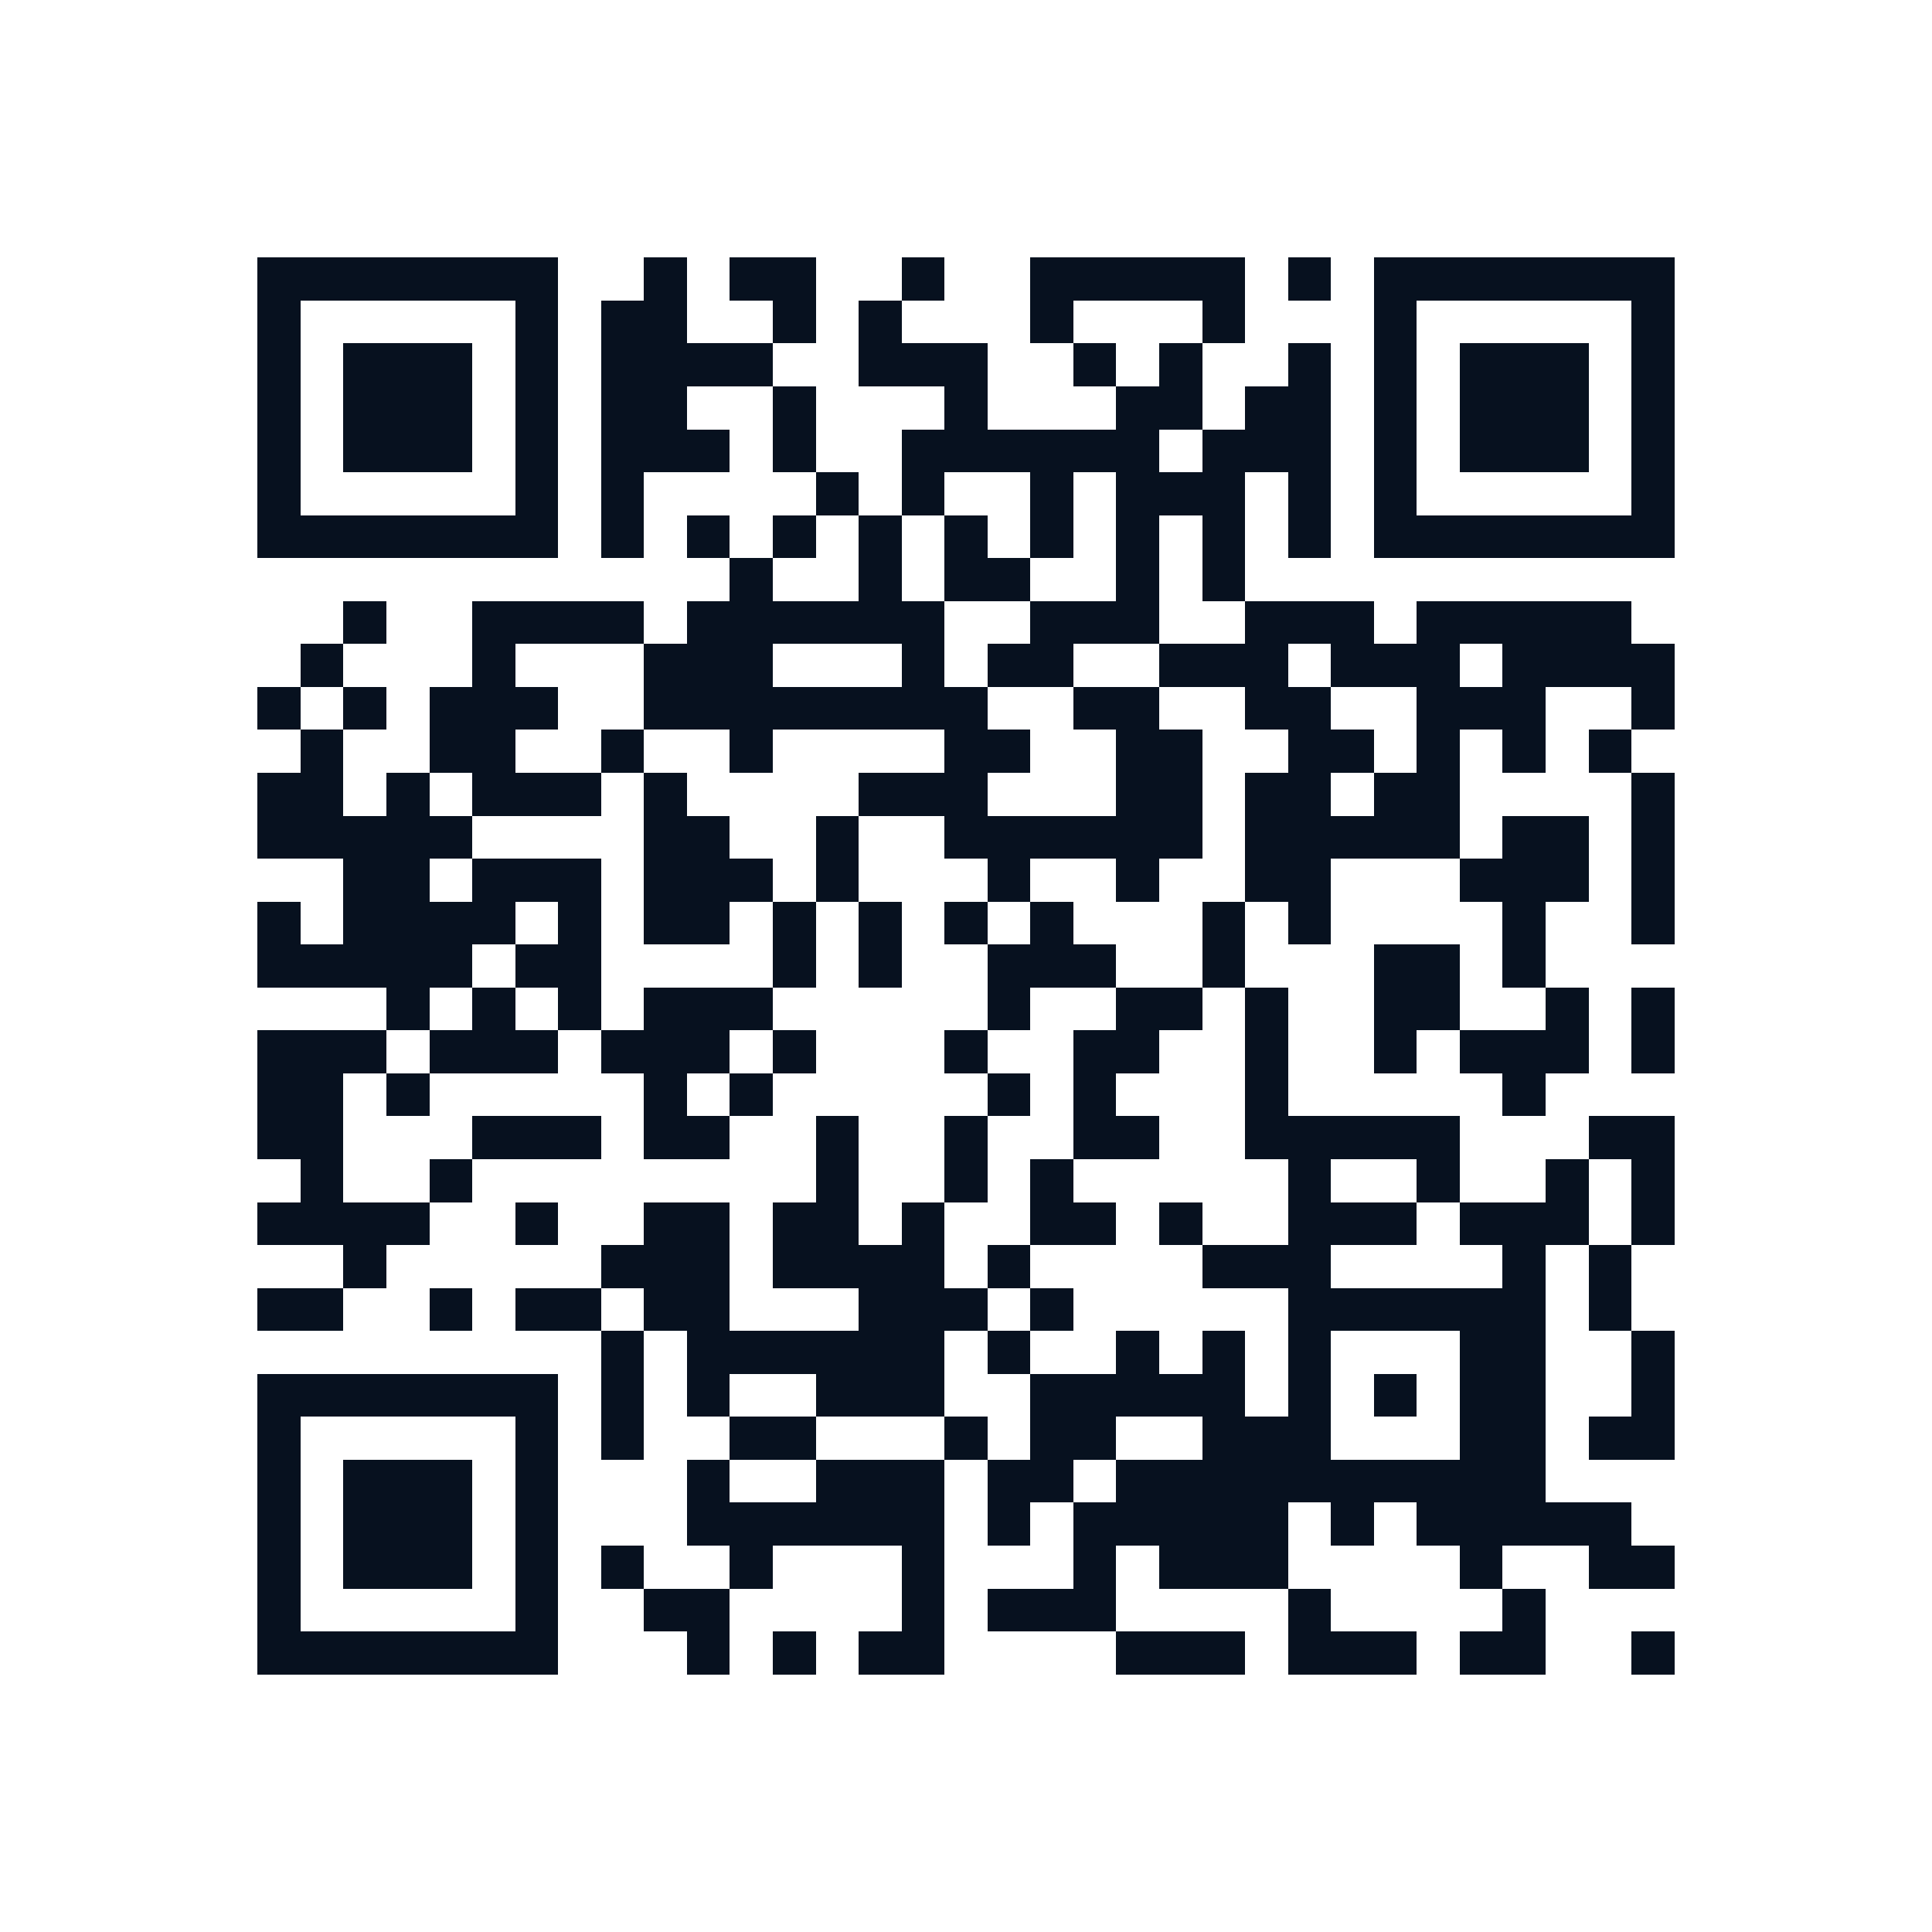
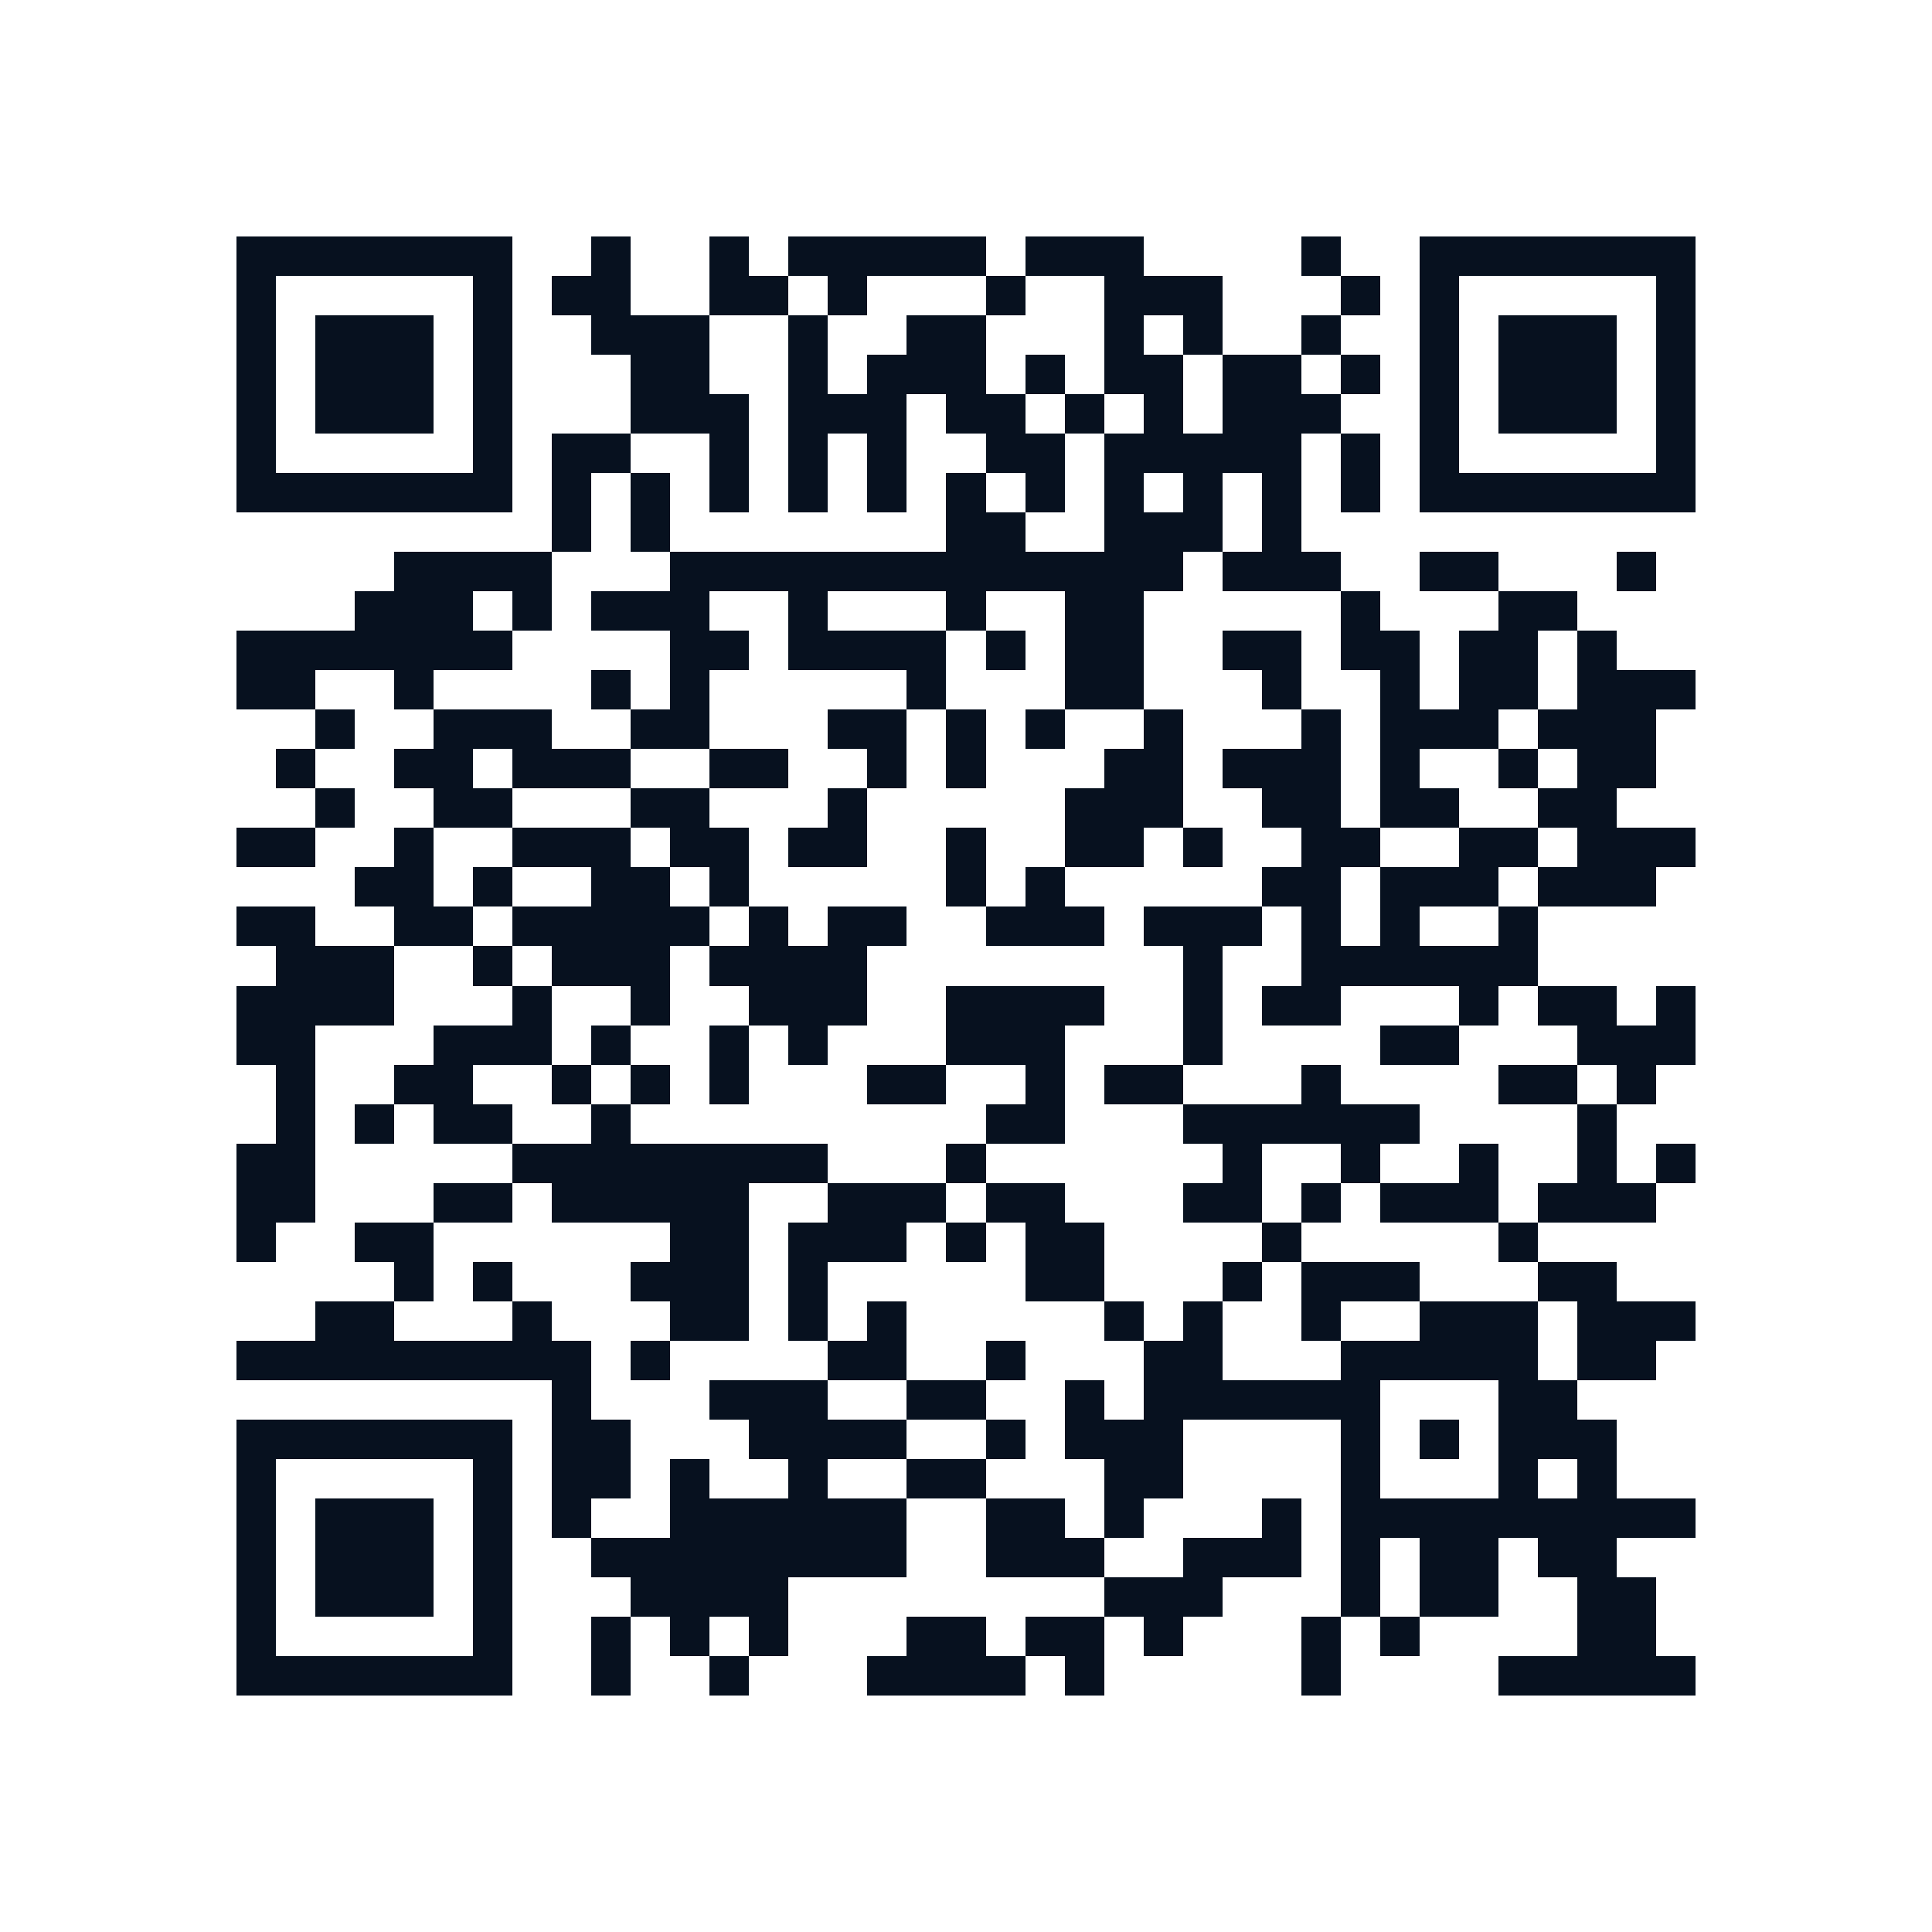
- <svg xmlns="http://www.w3.org/2000/svg" width="2400" height="2400" viewBox="0 0 45 45" shape-rendering="crispEdges">
-   <path fill="#FFFFFF" d="M0 0h45v45H0z" />
-   <path stroke="#07111F" d="M6 6.5h7m2 0h1m1 0h2m2 0h1m2 0h5m1 0h1m1 0h7M6 7.5h1m5 0h1m1 0h2m2 0h1m1 0h1m3 0h1m3 0h1m3 0h1m5 0h1M6 8.5h1m1 0h3m1 0h1m1 0h4m2 0h3m2 0h1m1 0h1m2 0h1m1 0h1m1 0h3m1 0h1M6 9.5h1m1 0h3m1 0h1m1 0h2m2 0h1m3 0h1m3 0h2m1 0h2m1 0h1m1 0h3m1 0h1M6 10.5h1m1 0h3m1 0h1m1 0h3m1 0h1m2 0h6m1 0h3m1 0h1m1 0h3m1 0h1M6 11.5h1m5 0h1m1 0h1m4 0h1m1 0h1m2 0h1m1 0h3m1 0h1m1 0h1m5 0h1M6 12.5h7m1 0h1m1 0h1m1 0h1m1 0h1m1 0h1m1 0h1m1 0h1m1 0h1m1 0h1m1 0h7M17 13.5h1m2 0h1m1 0h2m2 0h1m1 0h1M8 14.5h1m2 0h4m1 0h6m2 0h3m2 0h3m1 0h5M7 15.5h1m3 0h1m3 0h3m3 0h1m1 0h2m2 0h3m1 0h3m1 0h4M6 16.5h1m1 0h1m1 0h3m2 0h8m2 0h2m2 0h2m2 0h3m2 0h1M7 17.5h1m2 0h2m2 0h1m2 0h1m4 0h2m2 0h2m2 0h2m1 0h1m1 0h1m1 0h1M6 18.5h2m1 0h1m1 0h3m1 0h1m4 0h3m3 0h2m1 0h2m1 0h2m4 0h1M6 19.5h5m4 0h2m2 0h1m2 0h6m1 0h5m1 0h2m1 0h1M8 20.5h2m1 0h3m1 0h3m1 0h1m3 0h1m2 0h1m2 0h2m3 0h3m1 0h1M6 21.5h1m1 0h4m1 0h1m1 0h2m1 0h1m1 0h1m1 0h1m1 0h1m3 0h1m1 0h1m4 0h1m2 0h1M6 22.5h5m1 0h2m4 0h1m1 0h1m2 0h3m2 0h1m3 0h2m1 0h1M9 23.5h1m1 0h1m1 0h1m1 0h3m5 0h1m2 0h2m1 0h1m2 0h2m2 0h1m1 0h1M6 24.5h3m1 0h3m1 0h3m1 0h1m3 0h1m2 0h2m2 0h1m2 0h1m1 0h3m1 0h1M6 25.5h2m1 0h1m5 0h1m1 0h1m5 0h1m1 0h1m3 0h1m5 0h1M6 26.5h2m3 0h3m1 0h2m2 0h1m2 0h1m2 0h2m2 0h5m3 0h2M7 27.5h1m2 0h1m8 0h1m2 0h1m1 0h1m5 0h1m2 0h1m2 0h1m1 0h1M6 28.5h4m2 0h1m2 0h2m1 0h2m1 0h1m2 0h2m1 0h1m2 0h3m1 0h3m1 0h1M8 29.5h1m5 0h3m1 0h4m1 0h1m4 0h3m4 0h1m1 0h1M6 30.5h2m2 0h1m1 0h2m1 0h2m3 0h3m1 0h1m5 0h6m1 0h1M14 31.5h1m1 0h6m1 0h1m2 0h1m1 0h1m1 0h1m3 0h2m2 0h1M6 32.5h7m1 0h1m1 0h1m2 0h3m2 0h5m1 0h1m1 0h1m1 0h2m2 0h1M6 33.5h1m5 0h1m1 0h1m2 0h2m3 0h1m1 0h2m2 0h3m3 0h2m1 0h2M6 34.5h1m1 0h3m1 0h1m3 0h1m2 0h3m1 0h2m1 0h10M6 35.5h1m1 0h3m1 0h1m3 0h6m1 0h1m1 0h5m1 0h1m1 0h5M6 36.5h1m1 0h3m1 0h1m1 0h1m2 0h1m3 0h1m3 0h1m1 0h3m4 0h1m2 0h2M6 37.5h1m5 0h1m2 0h2m4 0h1m1 0h3m4 0h1m4 0h1M6 38.5h7m3 0h1m1 0h1m1 0h2m4 0h3m1 0h3m1 0h2m2 0h1" />
+ <svg xmlns="http://www.w3.org/2000/svg" width="2400" height="2400" viewBox="0 0 49 49" shape-rendering="crispEdges">
+   <path fill="#FFFFFF" d="M0 0h49v49H0z" />
+   <path stroke="#07111F" d="M6 6.5h7m2 0h1m2 0h1m1 0h5m1 0h3m4 0h1m2 0h7M6 7.5h1m5 0h1m1 0h2m2 0h2m1 0h1m3 0h1m2 0h3m3 0h1m1 0h1m5 0h1M6 8.5h1m1 0h3m1 0h1m2 0h3m2 0h1m2 0h2m3 0h1m1 0h1m2 0h1m2 0h1m1 0h3m1 0h1M6 9.5h1m1 0h3m1 0h1m3 0h2m2 0h1m1 0h3m1 0h1m1 0h2m1 0h2m1 0h1m1 0h1m1 0h3m1 0h1M6 10.5h1m1 0h3m1 0h1m3 0h3m1 0h3m1 0h2m1 0h1m1 0h1m1 0h3m2 0h1m1 0h3m1 0h1M6 11.5h1m5 0h1m1 0h2m2 0h1m1 0h1m1 0h1m2 0h2m1 0h5m1 0h1m1 0h1m5 0h1M6 12.5h7m1 0h1m1 0h1m1 0h1m1 0h1m1 0h1m1 0h1m1 0h1m1 0h1m1 0h1m1 0h1m1 0h1m1 0h7M14 13.5h1m1 0h1m7 0h2m2 0h3m1 0h1M10 14.5h4m3 0h13m1 0h3m2 0h2m3 0h1M9 15.5h3m1 0h1m1 0h3m2 0h1m3 0h1m2 0h2m5 0h1m3 0h2M6 16.5h7m4 0h2m1 0h4m1 0h1m1 0h2m2 0h2m1 0h2m1 0h2m1 0h1M6 17.5h2m2 0h1m4 0h1m1 0h1m5 0h1m3 0h2m3 0h1m2 0h1m1 0h2m1 0h3M8 18.5h1m2 0h3m2 0h2m3 0h2m1 0h1m1 0h1m2 0h1m3 0h1m1 0h3m1 0h3M7 19.5h1m2 0h2m1 0h3m2 0h2m2 0h1m1 0h1m3 0h2m1 0h3m1 0h1m2 0h1m1 0h2M8 20.5h1m2 0h2m3 0h2m3 0h1m5 0h3m2 0h2m1 0h2m2 0h2M6 21.5h2m2 0h1m2 0h3m1 0h2m1 0h2m2 0h1m2 0h2m1 0h1m2 0h2m2 0h2m1 0h3M9 22.5h2m1 0h1m2 0h2m1 0h1m5 0h1m1 0h1m5 0h2m1 0h3m1 0h3M6 23.5h2m2 0h2m1 0h5m1 0h1m1 0h2m2 0h3m1 0h3m1 0h1m1 0h1m2 0h1M7 24.5h3m2 0h1m1 0h3m1 0h4m8 0h1m2 0h6M6 25.5h4m3 0h1m2 0h1m2 0h3m2 0h4m2 0h1m1 0h2m3 0h1m1 0h2m1 0h1M6 26.5h2m3 0h3m1 0h1m2 0h1m1 0h1m3 0h3m3 0h1m4 0h2m3 0h3M7 27.5h1m2 0h2m2 0h1m1 0h1m1 0h1m3 0h2m2 0h1m1 0h2m3 0h1m4 0h2m1 0h1M7 28.5h1m1 0h1m1 0h2m2 0h1m9 0h2m3 0h6m4 0h1M6 29.5h2m5 0h8m3 0h1m6 0h1m2 0h1m2 0h1m2 0h1m1 0h1M6 30.5h2m3 0h2m1 0h5m2 0h3m1 0h2m3 0h2m1 0h1m1 0h3m1 0h3M6 31.5h1m2 0h2m6 0h2m1 0h3m1 0h1m1 0h2m4 0h1m5 0h1M10 32.5h1m1 0h1m3 0h3m1 0h1m5 0h2m3 0h1m1 0h3m3 0h2M8 33.5h2m3 0h1m3 0h2m1 0h1m1 0h1m5 0h1m1 0h1m2 0h1m2 0h3m1 0h3M6 34.5h9m1 0h1m4 0h2m2 0h1m3 0h2m3 0h5m1 0h2M14 35.5h1m3 0h3m2 0h2m2 0h1m1 0h6m3 0h2M6 36.5h7m1 0h2m3 0h4m2 0h1m1 0h3m4 0h1m1 0h1m1 0h3M6 37.5h1m5 0h1m1 0h2m1 0h1m2 0h1m2 0h2m3 0h2m4 0h1m3 0h1m1 0h1M6 38.5h1m1 0h3m1 0h1m1 0h1m2 0h6m2 0h2m1 0h1m3 0h1m1 0h9M6 39.5h1m1 0h3m1 0h1m2 0h8m2 0h3m2 0h3m1 0h1m1 0h2m1 0h2M6 40.5h1m1 0h3m1 0h1m3 0h4m8 0h3m3 0h1m1 0h2m2 0h2M6 41.5h1m5 0h1m2 0h1m1 0h1m1 0h1m3 0h2m1 0h2m1 0h1m3 0h1m1 0h1m4 0h2M6 42.5h7m2 0h1m2 0h1m3 0h4m1 0h1m5 0h1m4 0h5" />
</svg>
